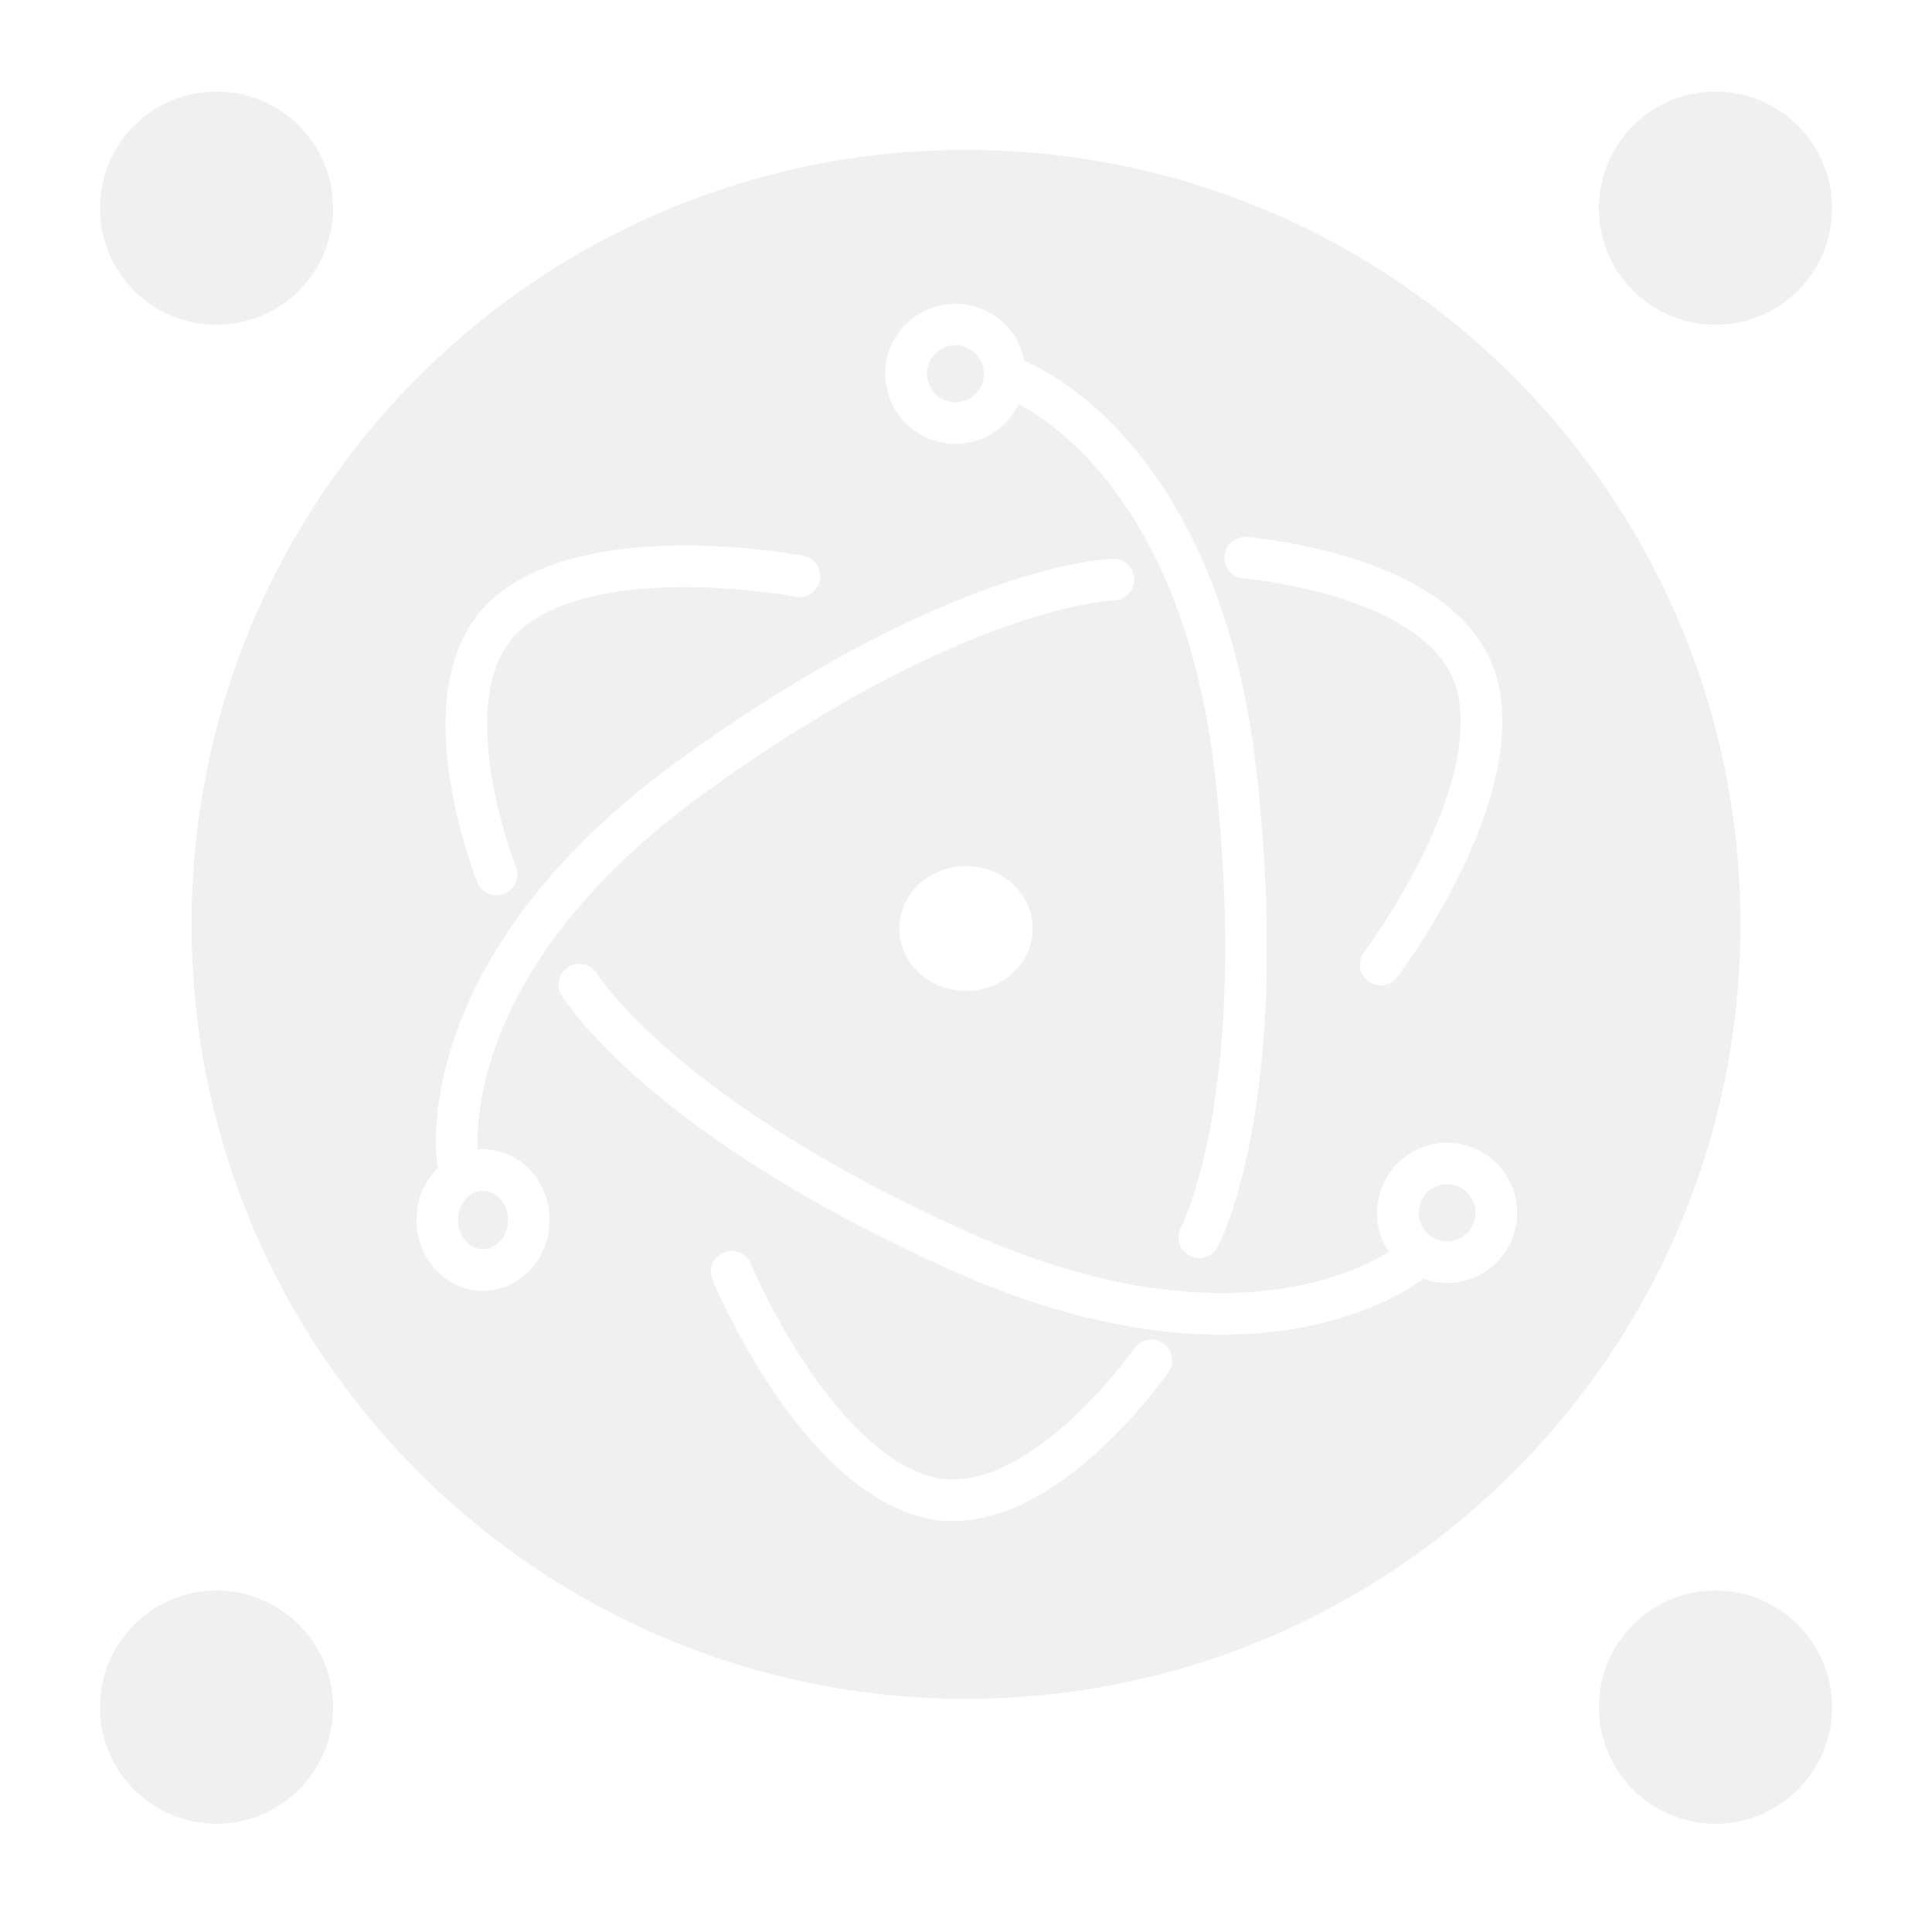
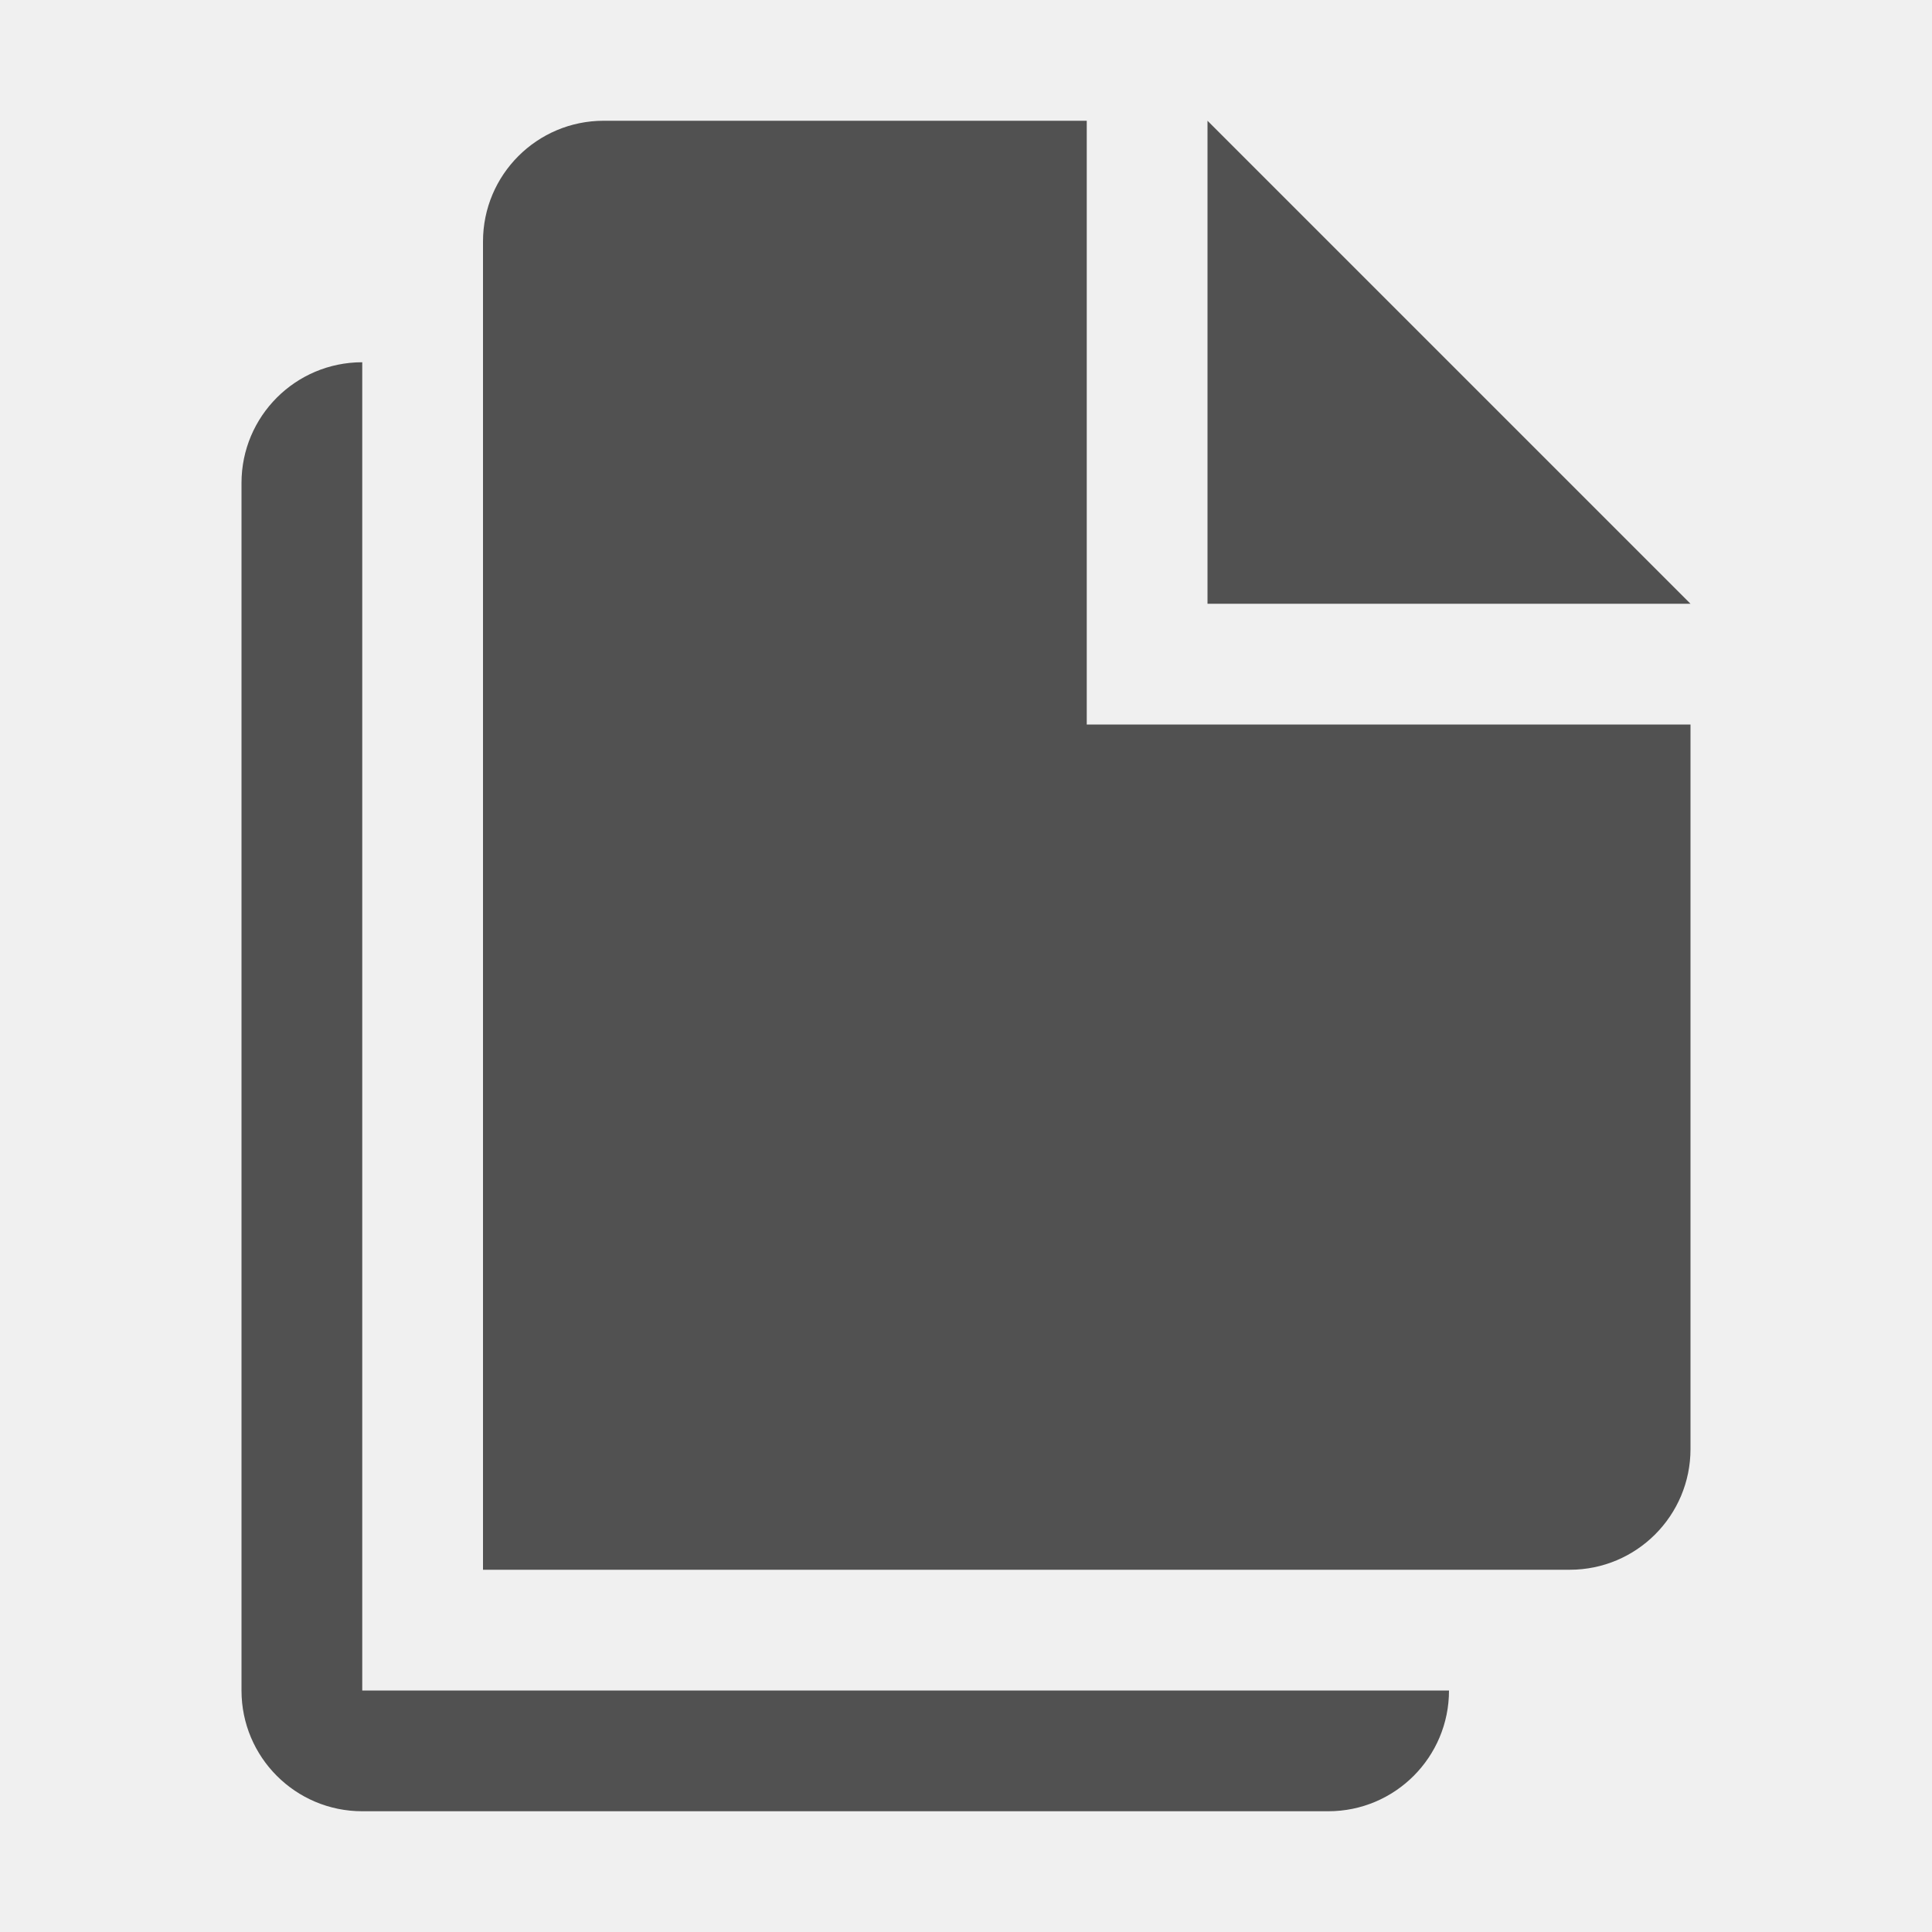
- <svg xmlns="http://www.w3.org/2000/svg" width="232" height="232" viewBox="0 0 232 232" fill="none">
-   <g filter="url(#filter0_b)">
-     <path d="M231.5 1V0.5H231H1H0.5V1V231V231.5H1H231H231.5V231V1ZM40.5 25C40.5 33.008 34.008 39.5 26 39.5C17.992 39.5 11.5 33.008 11.5 25C11.5 16.992 17.992 10.5 26 10.5C34.008 10.5 40.5 16.992 40.5 25ZM220.5 25C220.5 33.008 214.008 39.5 206 39.5C197.992 39.5 191.5 33.008 191.5 25C191.5 16.992 197.992 10.5 206 10.5C214.008 10.5 220.5 16.992 220.5 25ZM40.5 205C40.5 213.008 34.008 219.5 26 219.5C17.992 219.5 11.5 213.008 11.5 205C11.5 196.992 17.992 190.5 26 190.5C34.008 190.5 40.5 196.992 40.5 205ZM220.5 205C220.5 213.008 214.008 219.5 206 219.5C197.992 219.5 191.5 213.008 191.5 205C191.5 196.992 197.992 190.5 206 190.5C214.008 190.5 220.5 196.992 220.5 205ZM209.5 111C209.5 162.639 167.639 204.5 116 204.5C64.361 204.5 22.5 162.639 22.5 111C22.5 59.361 64.361 17.5 116 17.5C167.639 17.5 209.5 59.361 209.5 111Z" fill="white" stroke="white" />
-     <path d="M63.5 146.5C63.5 149.959 60.897 152.5 58 152.5C55.103 152.5 52.5 149.959 52.5 146.5C52.5 143.041 55.103 140.5 58 140.5C60.897 140.5 63.5 143.041 63.5 146.5Z" stroke="white" stroke-width="5" />
-     <path d="M54.986 139.466C54.986 139.466 51.197 116.315 83.187 93.165C115.178 70.014 133.698 69.593 133.698 69.593" stroke="white" stroke-width="5" stroke-linecap="round" />
-     <path d="M178.902 142.686C177.27 139.853 173.652 138.88 170.819 140.512C167.987 142.144 167.014 145.762 168.646 148.595C170.277 151.427 173.896 152.4 176.728 150.768C179.561 149.137 180.534 145.518 178.902 142.686Z" stroke="white" stroke-width="5" />
-     <path d="M169.409 151.555C169.409 151.555 151.24 166.394 115.211 150.232C79.182 134.07 69.572 118.232 69.572 118.232" stroke="white" stroke-width="5" stroke-linecap="round" />
-     <path d="M109.577 41.971C107.966 44.814 108.964 48.426 111.808 50.038C114.651 51.65 118.263 50.651 119.875 47.807C121.487 44.964 120.488 41.352 117.645 39.74C114.801 38.129 111.189 39.127 109.577 41.971Z" stroke="white" stroke-width="5" />
-     <path d="M122.038 45.647C122.038 45.647 144.047 53.767 148.412 93.013C152.778 132.259 144.012 148.579 144.012 148.579" stroke="white" stroke-width="5" stroke-linecap="round" />
-     <path d="M59.633 105C59.633 105 50.437 82.104 61.305 73.362C72.174 64.619 96 69.199 96 69.199" stroke="white" stroke-width="5" stroke-linecap="round" />
-     <path d="M149.532 66.978C149.532 66.978 174.391 68.913 177.477 82.638C180.564 96.363 165.799 115.833 165.799 115.833" stroke="white" stroke-width="5" stroke-linecap="round" />
-     <path d="M138.248 163.363C138.248 163.363 124.023 183.841 110.618 179.573C97.213 175.305 87.866 152.728 87.866 152.728" stroke="white" stroke-width="5" stroke-linecap="round" />
-     <path d="M116 119C120.418 119 124 115.642 124 111.5C124 107.358 120.418 104 116 104C111.582 104 108 107.358 108 111.5C108 115.642 111.582 119 116 119Z" fill="white" />
-   </g>
+ <svg xmlns="http://www.w3.org/2000/svg" t="1611284934406" class="icon" viewBox="0 0 1024 1024" version="1.1" p-id="1431" width="256" height="256">
  <defs>
-     <filter id="filter0_b" x="-4" y="-4" width="240" height="240" filterUnits="userSpaceOnUse" color-interpolation-filters="sRGB">
-       <feFlood flood-opacity="0" result="BackgroundImageFix" />
-       <feGaussianBlur in="BackgroundImage" stdDeviation="2" />
-       <feComposite in2="SourceAlpha" operator="in" result="effect1_backgroundBlur" />
-       <feBlend mode="normal" in="SourceGraphic" in2="effect1_backgroundBlur" result="shape" />
-     </filter>
+     <style type="text/css" />
  </defs>
+   <path d="M640 64 896 320 640 320Z" p-id="1432" fill="#515151" />
+   <path d="M896 768c0 35.328-28.608 64-64 64L256 832 256 128c0-35.328 28.608-64 64-64l256 0 0 320 320 0L896 768z" p-id="1433" fill="#515151" />
+   <path d="M768 896c0 35.328-28.608 64-64 64L192 960c-35.392 0-64-28.672-64-64L128 256c0-35.328 28.608-64 64-64l0 704L768 896z" p-id="1434" fill="#515151" />
</svg>
